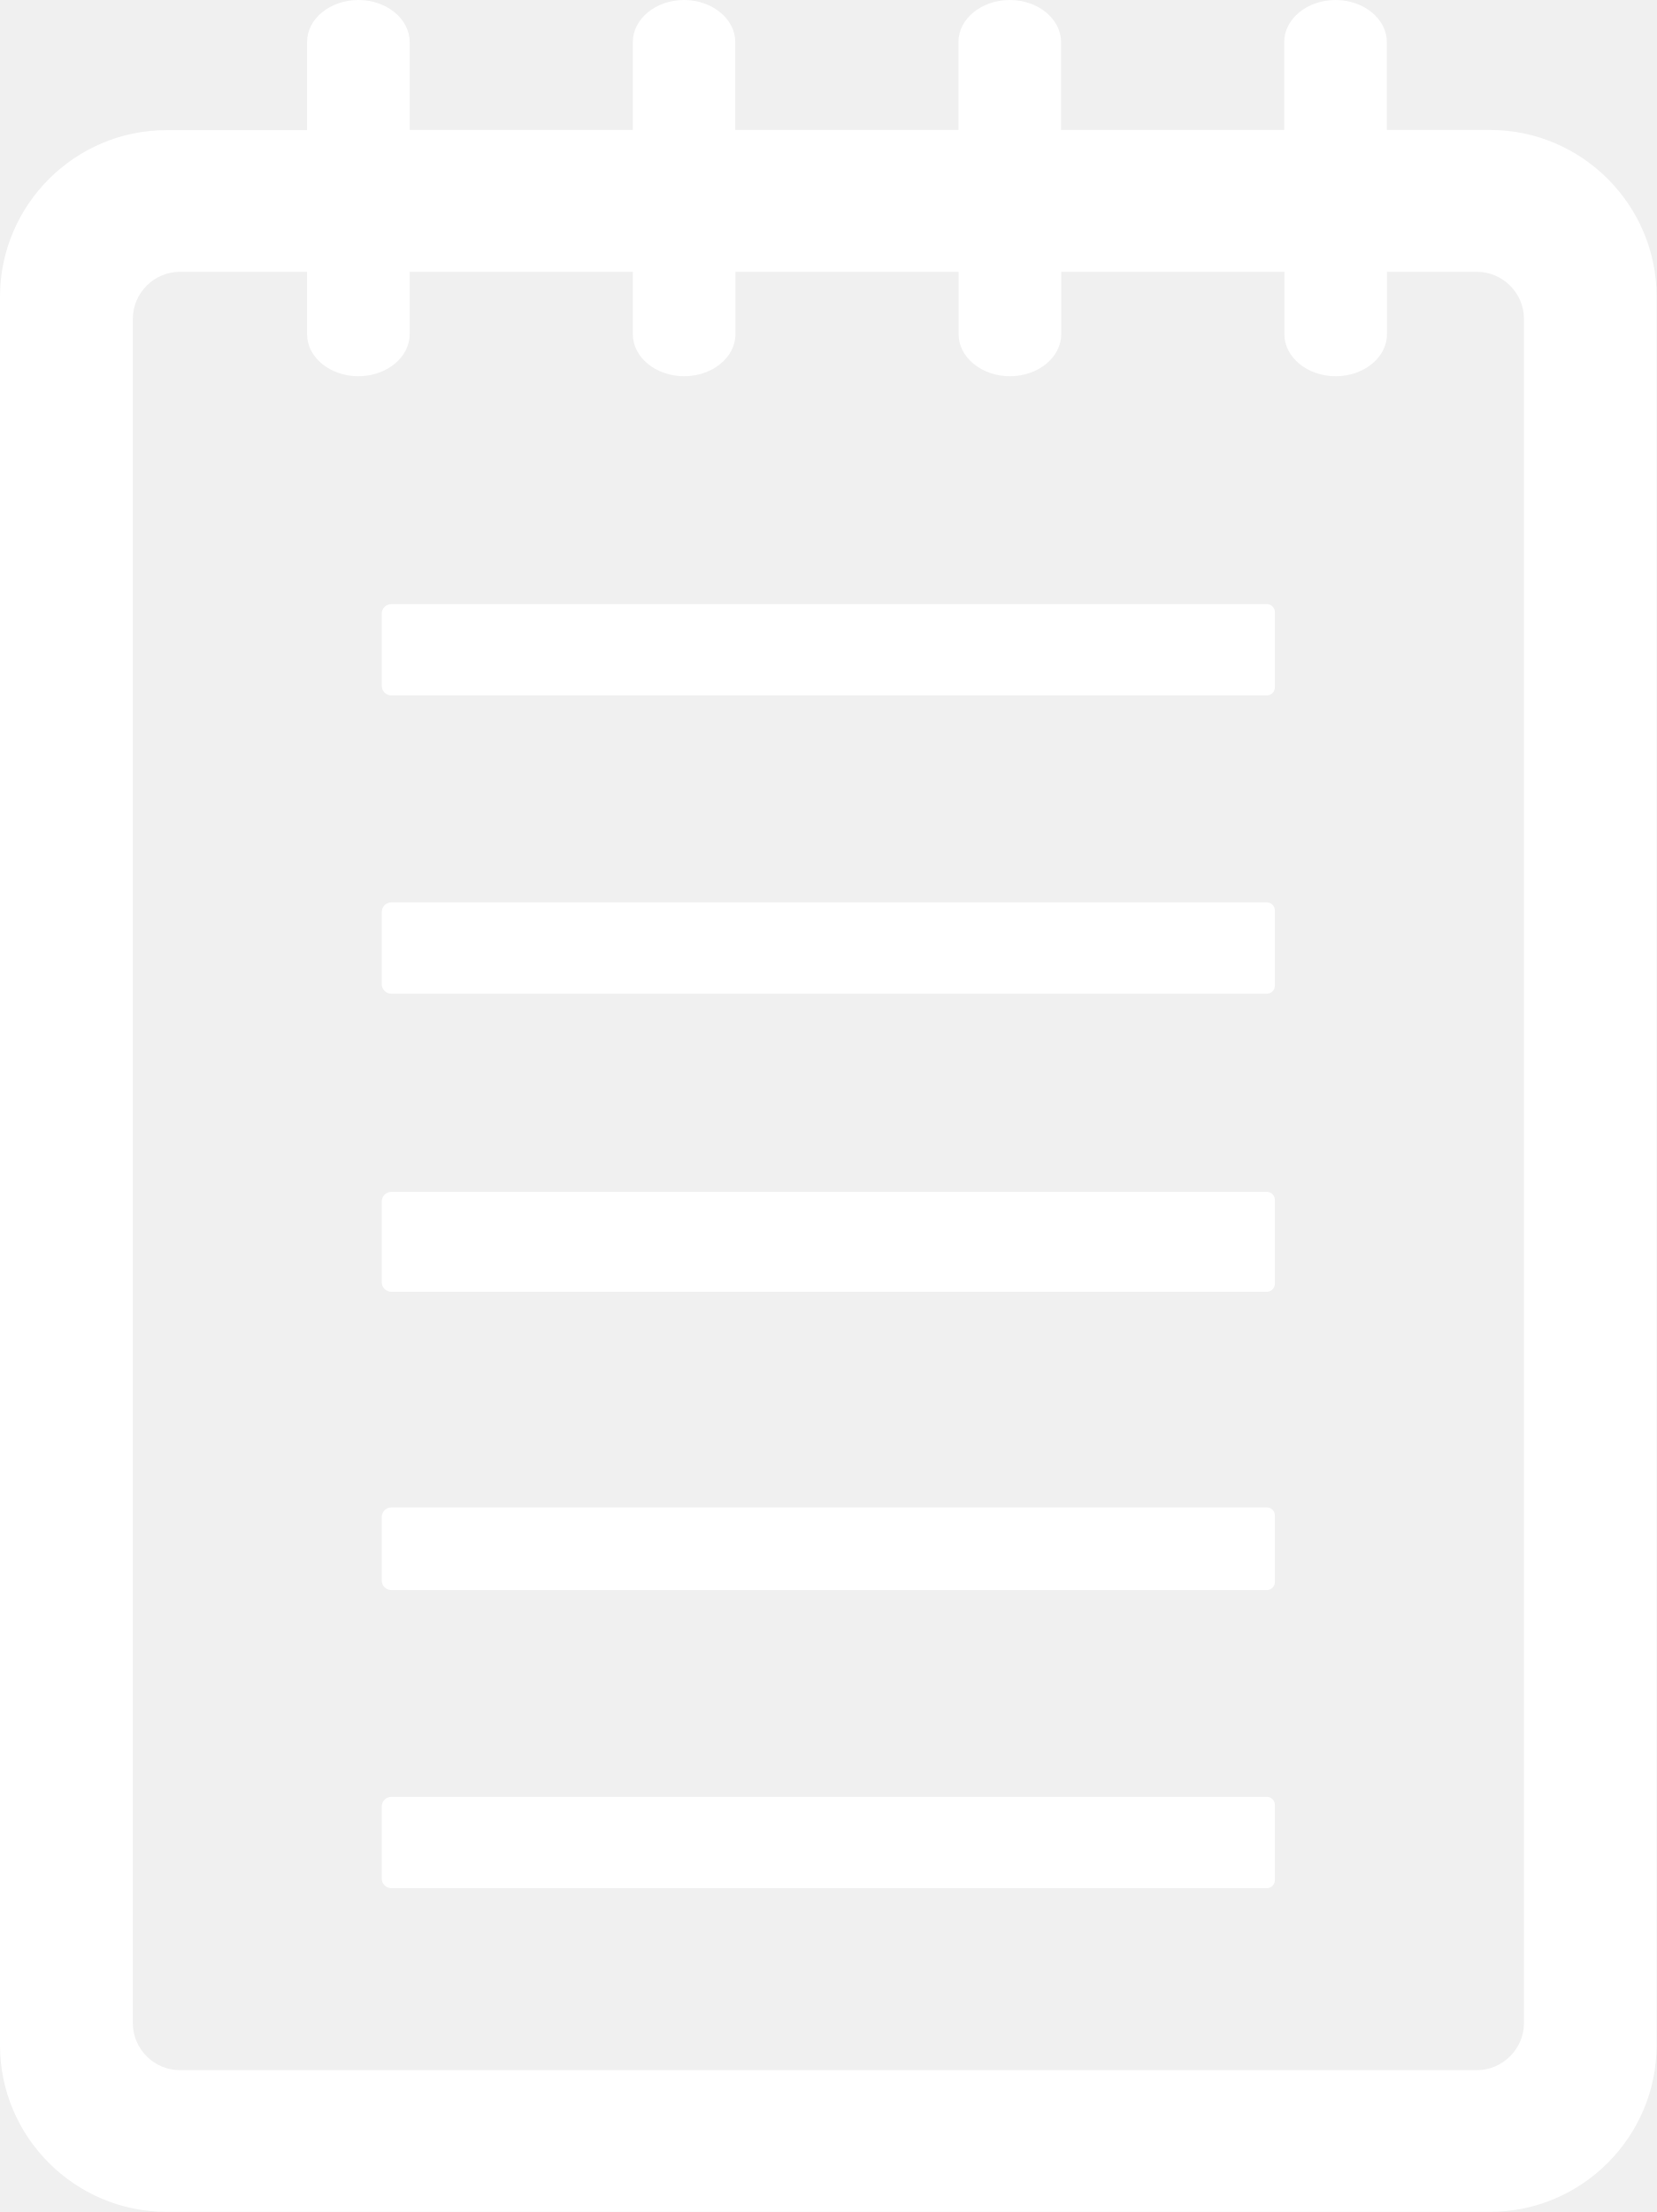
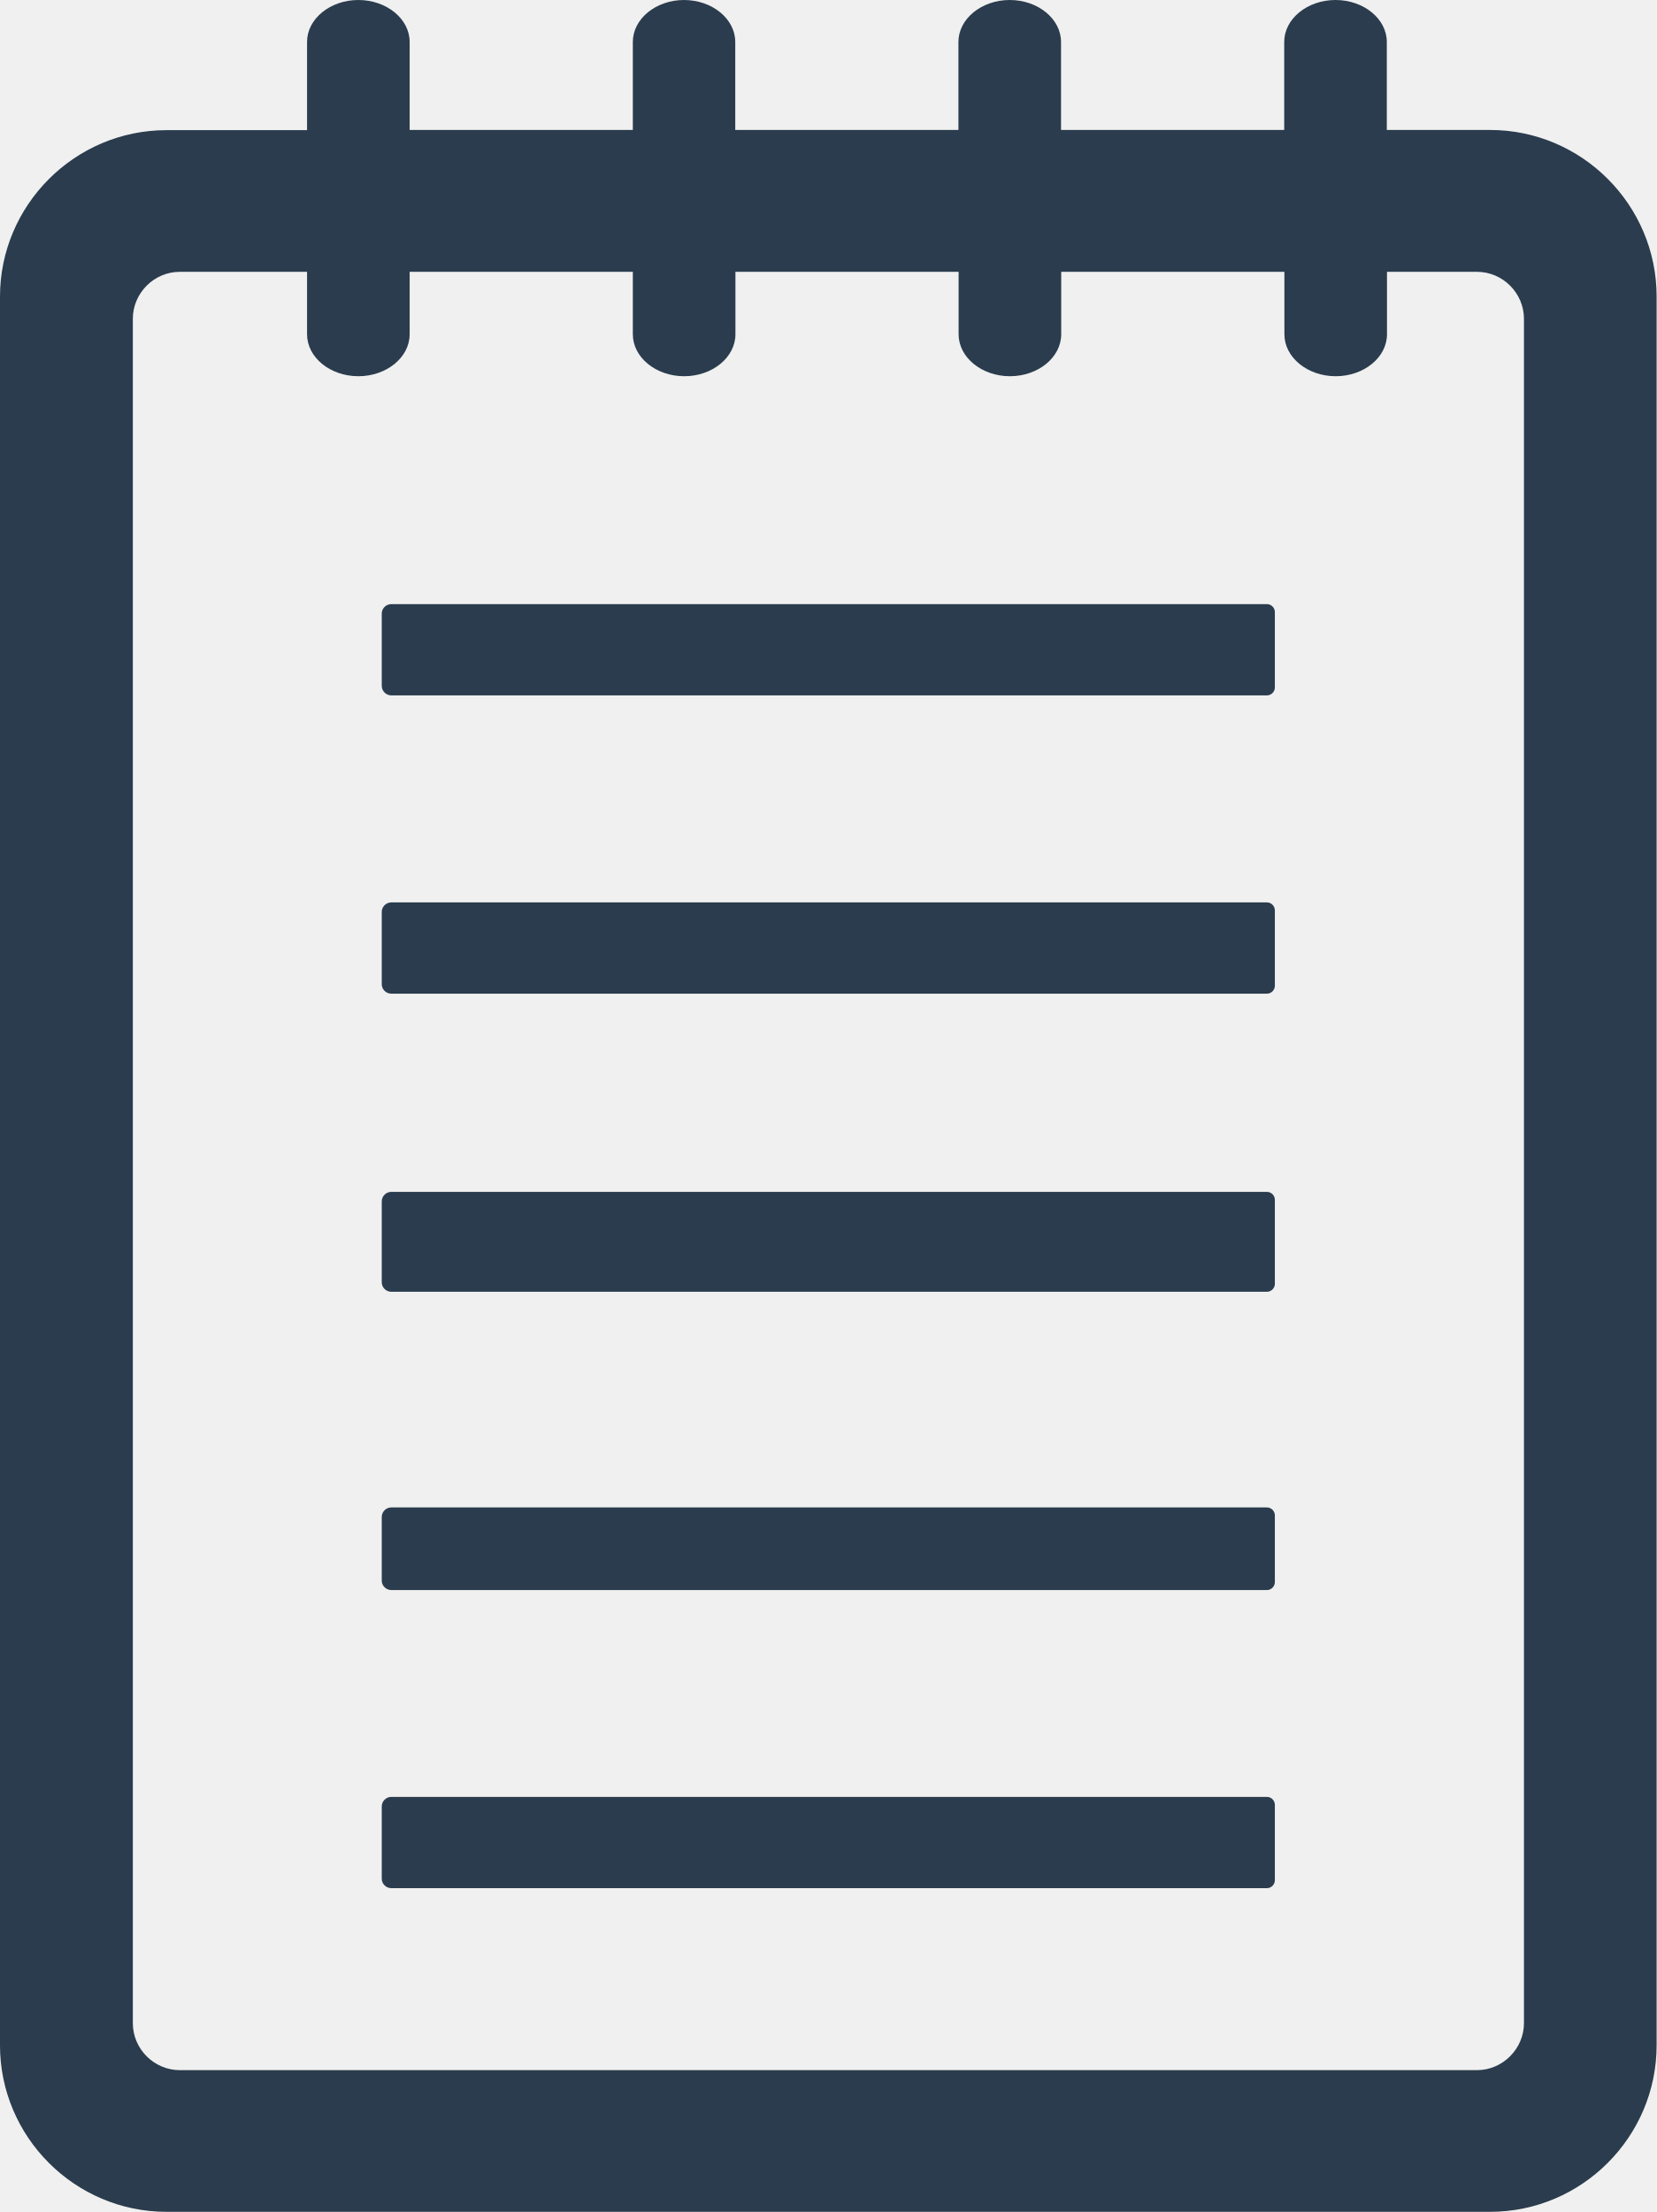
<svg xmlns="http://www.w3.org/2000/svg" version="1.1" id="Layer_1" x="0px" y="0px" viewBox="0 0 92.04 122.88" style="enable-background:new 0 0 92.04 122.88" xml:space="preserve">
-   <style type="text/css">.st0{fill-rule:evenodd;fill:#FFFFFF;clip-rule:evenodd;}</style>
+   <style type="text/css">.st0{fill-rule:evenodd;fill:#2A3C4D;clip-rule:evenodd;}</style>
  <g>
    <path class="st0" d="M21.74,33.56h48.65c0.24,0,0.44,0.2,0.44,0.44c0,3.15,0,1.05,0,4.19c0,0.24-0.2,0.44-0.44,0.44H21.74 c-0.29,0-0.53-0.24-0.53-0.53c0-3.09,0-0.93,0-4.02C21.21,33.8,21.45,33.56,21.74,33.56L21.74,33.56z M9.25,7.23h7.81V2.33 c0-1.28,1.28-2.33,2.85-2.33h0c1.57,0,2.85,1.05,2.85,2.33v4.89h12.4V2.33C35.16,1.05,36.44,0,38,0h0c1.57,0,2.85,1.05,2.85,2.33 v4.89h12.4V2.33C53.25,1.05,54.53,0,56.1,0h0c1.57,0,2.85,1.05,2.85,2.33v4.89h12.4V2.33c0-1.28,1.28-2.33,2.85-2.33h0 c1.57,0,2.85,1.05,2.85,2.33v4.89h5.74c5.09,0,9.25,4.16,9.25,9.25v97.15c0,5.09-4.16,9.25-9.25,9.25H9.25 c-5.09,0-9.25-4.16-9.25-9.25V16.48C0,11.39,4.16,7.23,9.25,7.23L9.25,7.23z M9.99,15.1h7.07v3.47c0,1.28,1.28,2.33,2.85,2.33h0 c1.57,0,2.85-1.05,2.85-2.33V15.1h12.4v3.47c0,1.28,1.28,2.33,2.85,2.33h0c1.57,0,2.85-1.05,2.85-2.33V15.1h12.4v3.47 c0,1.28,1.28,2.33,2.85,2.33h0c1.57,0,2.85-1.05,2.85-2.33V15.1h12.4v3.47c0,1.28,1.28,2.33,2.85,2.33h0 c1.57,0,2.85-1.05,2.85-2.33V15.1h5c1.43,0,2.61,1.18,2.61,2.61v94.68c0,1.42-1.18,2.61-2.61,2.61H9.99 c-1.42,0-2.61-1.17-2.61-2.61V17.71C7.38,16.28,8.56,15.1,9.99,15.1L9.99,15.1z M21.74,104.89h48.65c0.24,0,0.44-0.2,0.44-0.44 c0-3.15,0-1.05,0-4.19c0-0.24-0.2-0.44-0.44-0.44H21.74c-0.29,0-0.53,0.24-0.53,0.53c0,2.73,0,1.29,0,4.02 C21.21,104.65,21.45,104.89,21.74,104.89L21.74,104.89z M21.74,88.33h48.65c0.24,0,0.44-0.2,0.44-0.44c0-3.15,0-0.57,0-3.71 c0-0.24-0.2-0.44-0.44-0.44H21.74c-0.29,0-0.53,0.24-0.53,0.53c0,3.09,0,0.45,0,3.54C21.21,88.09,21.45,88.33,21.74,88.33 L21.74,88.33z M21.74,71.76h48.65c0.24,0,0.44-0.2,0.44-0.44c0-3.15,0-1.53,0-4.67c0-0.24-0.2-0.44-0.44-0.44H21.74 c-0.29,0-0.53,0.24-0.53,0.53c0,3.09,0,1.41,0,4.5C21.21,71.52,21.45,71.76,21.74,71.76L21.74,71.76z M21.74,55.2h48.65 c0.24,0,0.44-0.2,0.44-0.44c0-3.15,0-1.05,0-4.19c0-0.24-0.2-0.44-0.44-0.44H21.74c-0.29,0-0.53,0.24-0.53,0.53 c0,3.09,0,0.93,0,4.02C21.21,54.96,21.45,55.2,21.74,55.2L21.74,55.2z" />
  </g>
</svg>
